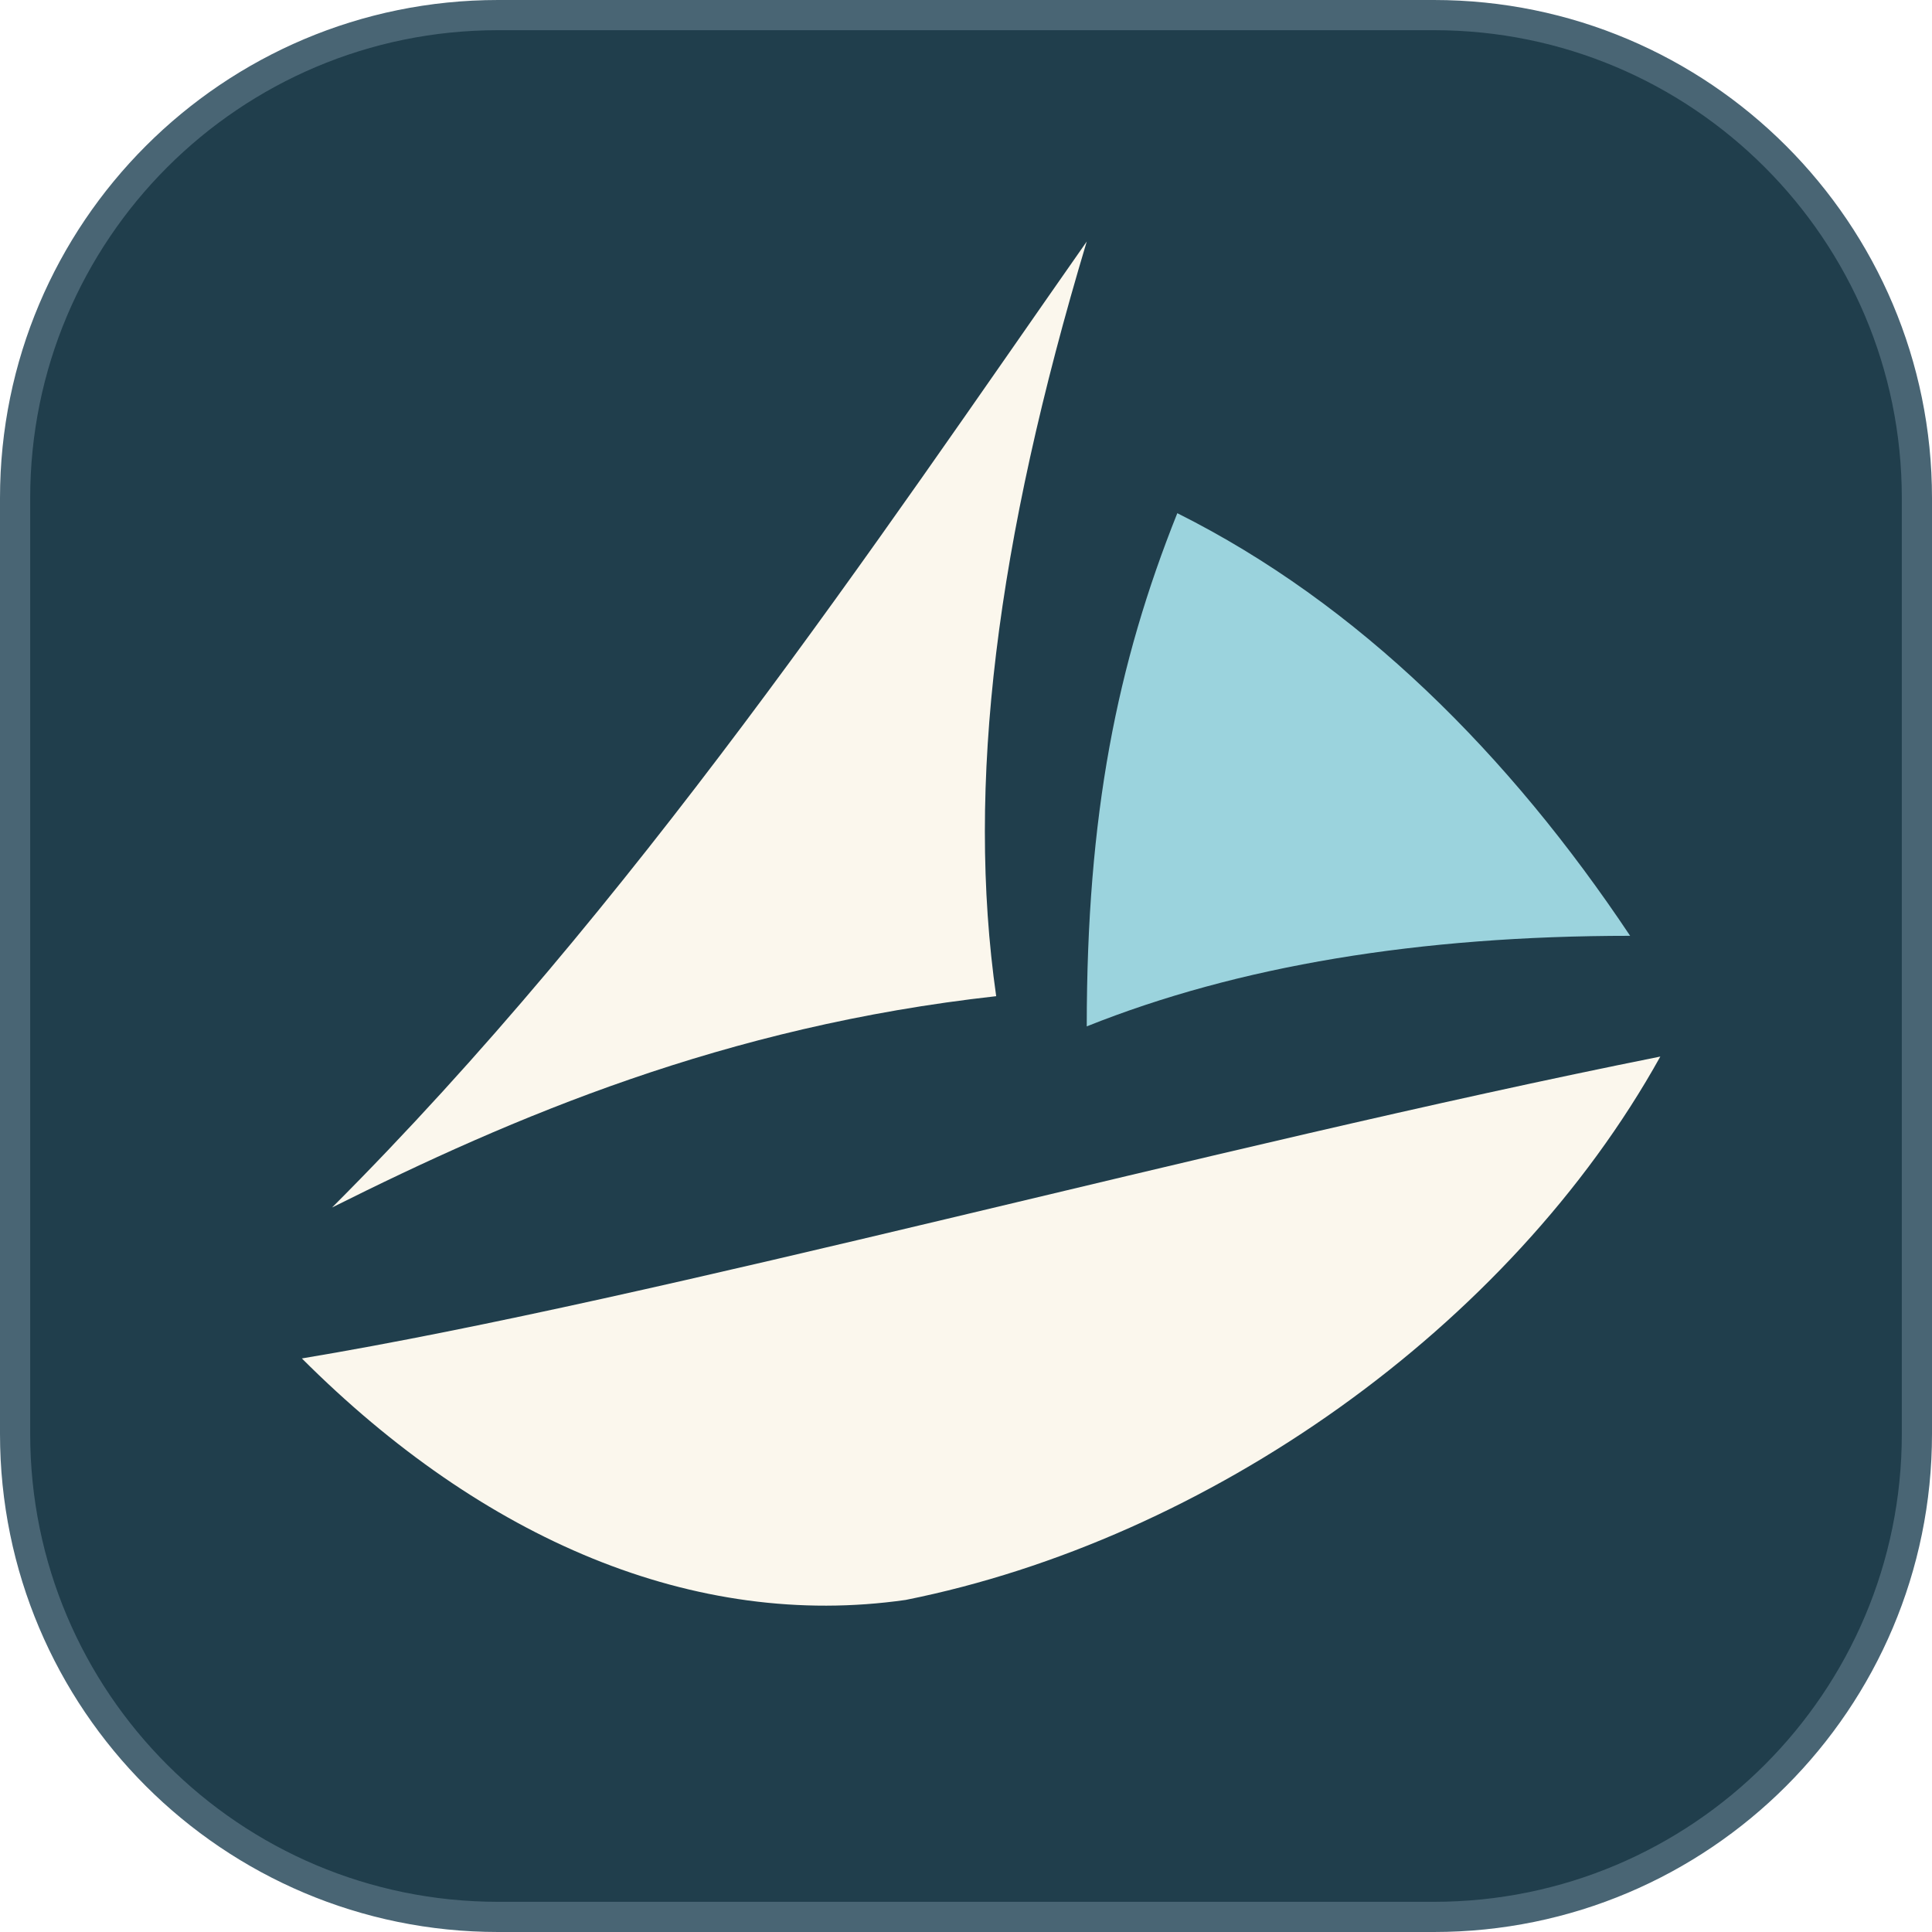
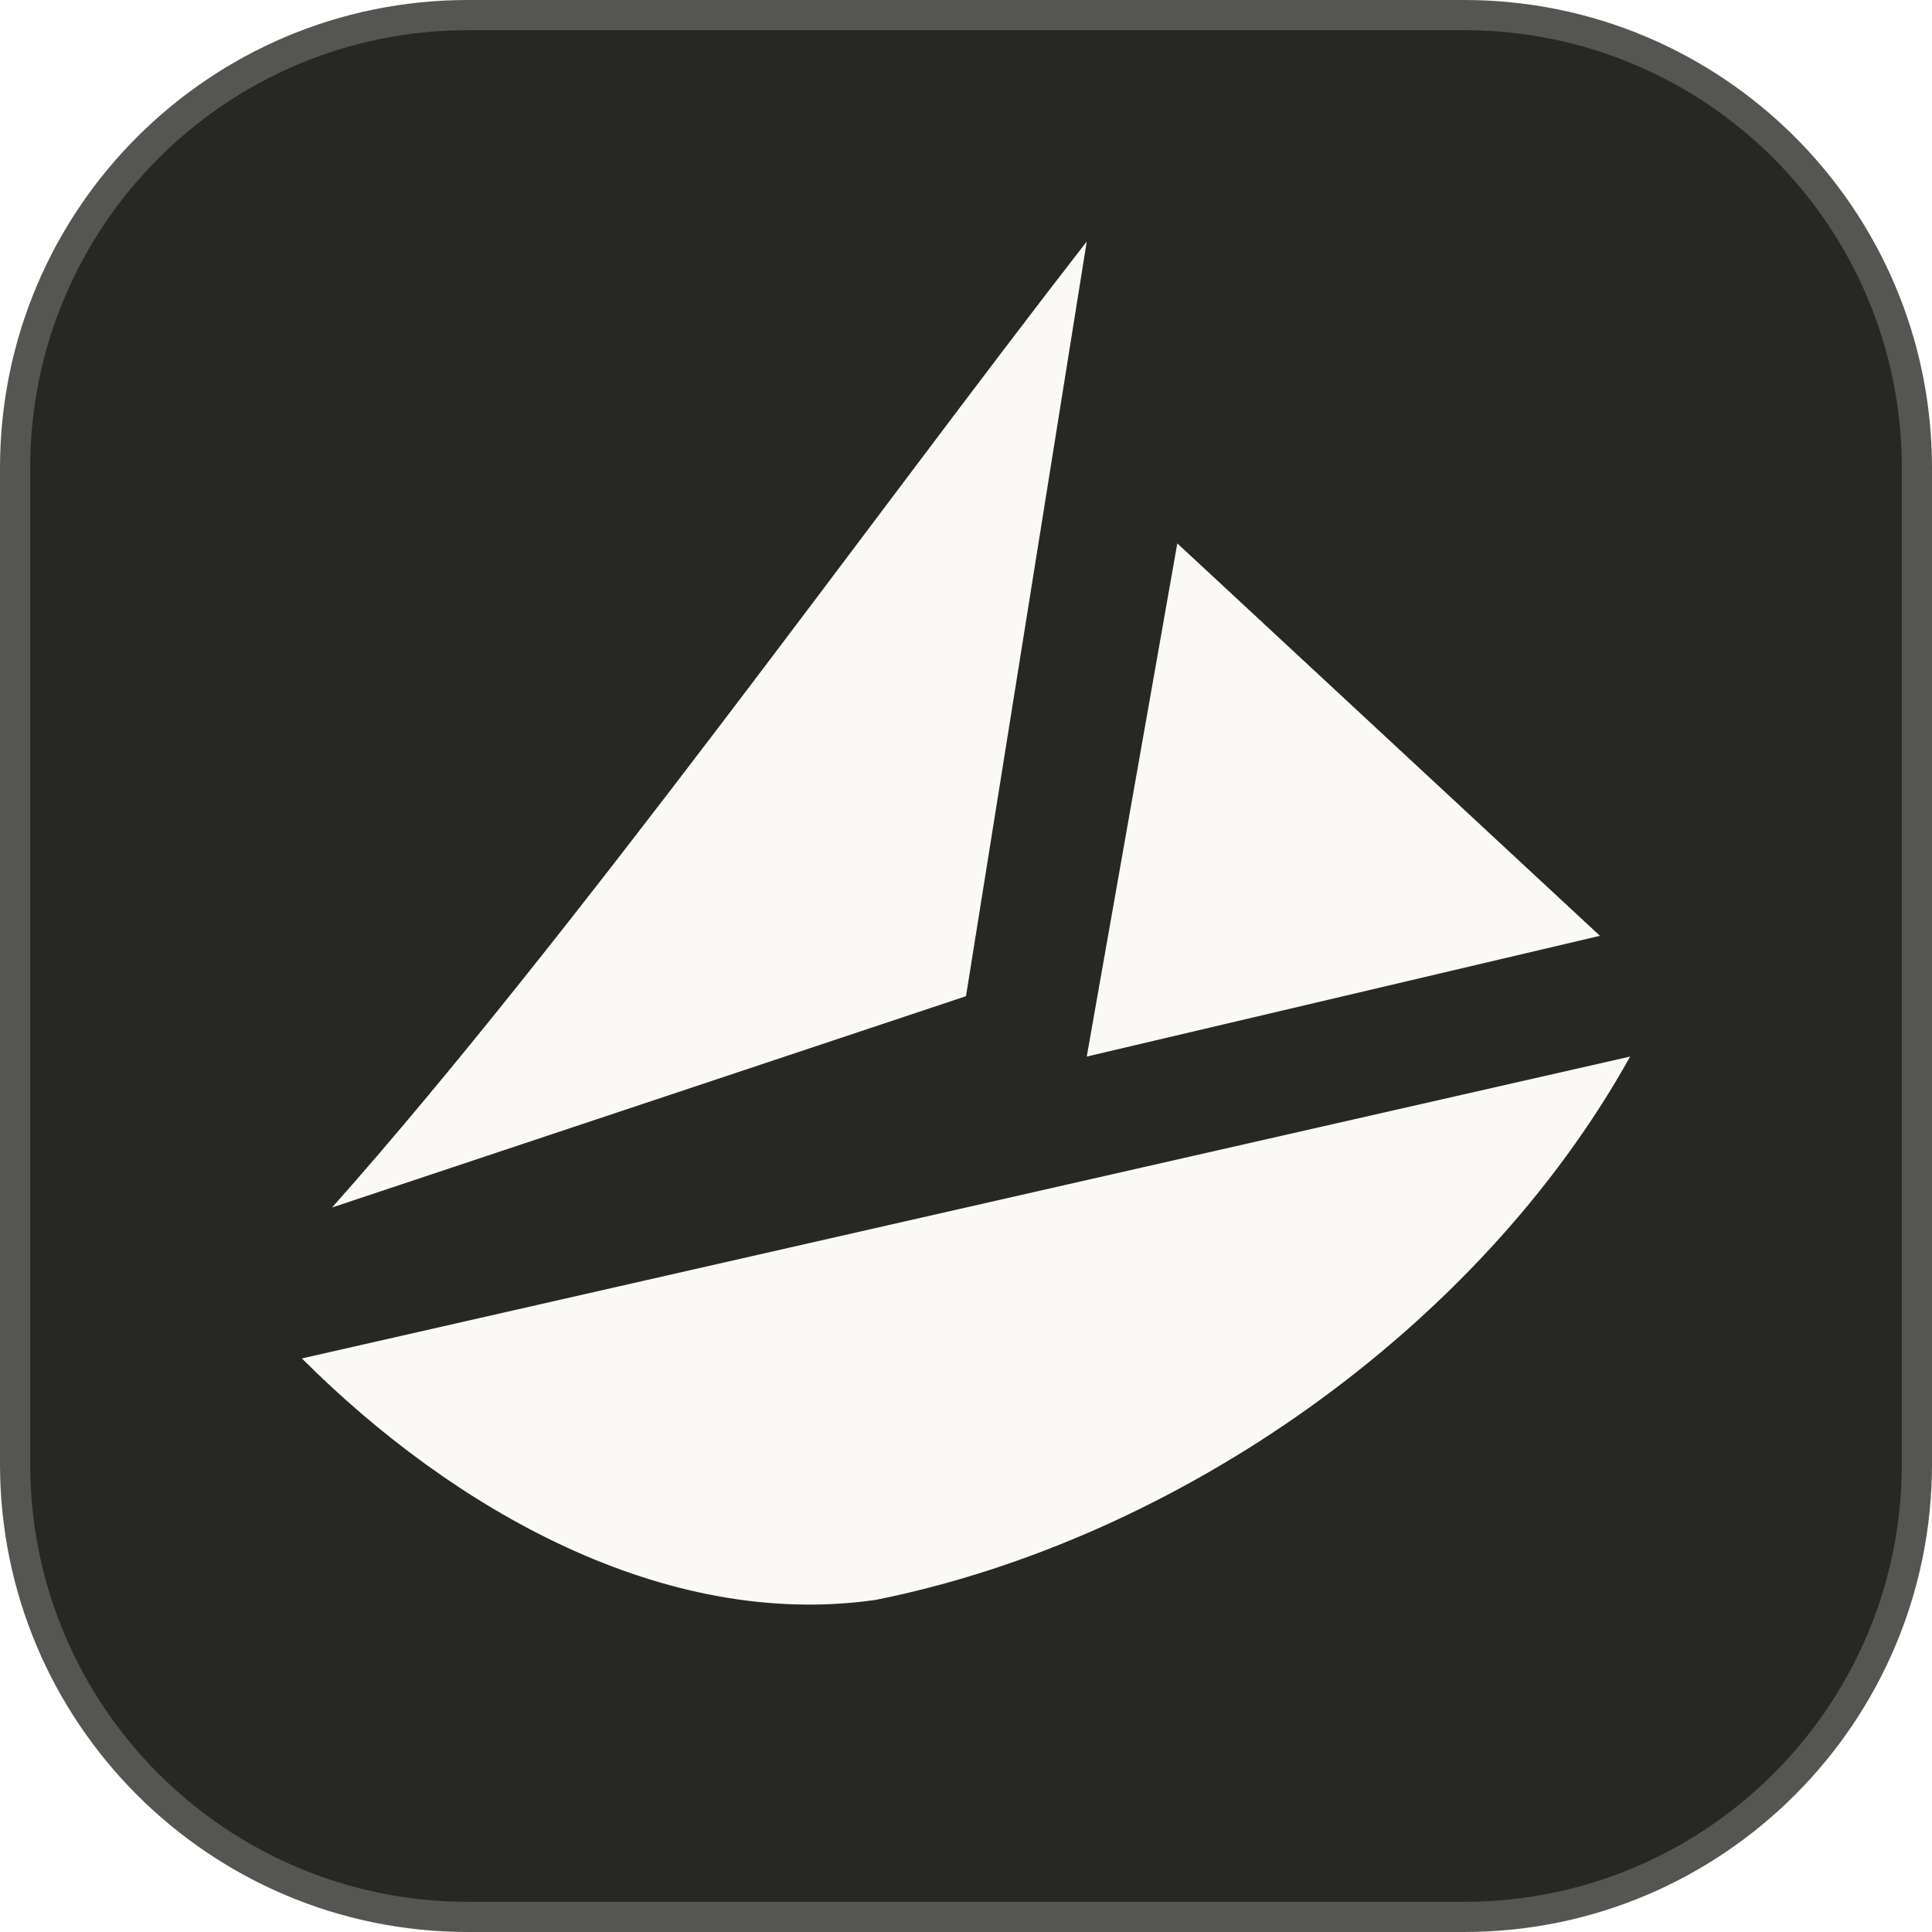
<svg xmlns="http://www.w3.org/2000/svg" width="512" height="512" viewBox="0 0 64 64" fill="none">
-   <rect x="0.5" y="0.5" width="63" height="63" rx="16" fill="#203E4C" stroke="#496574" />
-   <path d="M11 40C21 30 29 18 36 8C33 18 32 26 33 33C24 34 17 37 11 40Z" fill="#FBF7ED" />
-   <path d="M39 17C45 20 50 25 54 31C47 31 41 32 36 34C36 27 37 22 39 17Z" fill="#9BD3DD" />
-   <path d="M10 45C22 43 40 38 55 35C50 44 40 51 30 53C23 54 16 51 10 45Z" fill="#FBF7ED" />
+   <rect x=".5" y=".5" width="63" height="63" rx="15" fill="#272726" stroke="#555552" />
+   <path fill="#FAF9F6" d="M11 40C19 31 29 17 36 8L32 33L11 40ZM39 18L53 31L36 35L39 18ZM10 45L54 35C49 44 39 51 29 53C22 54 15 50 10 45Z" />
</svg>
